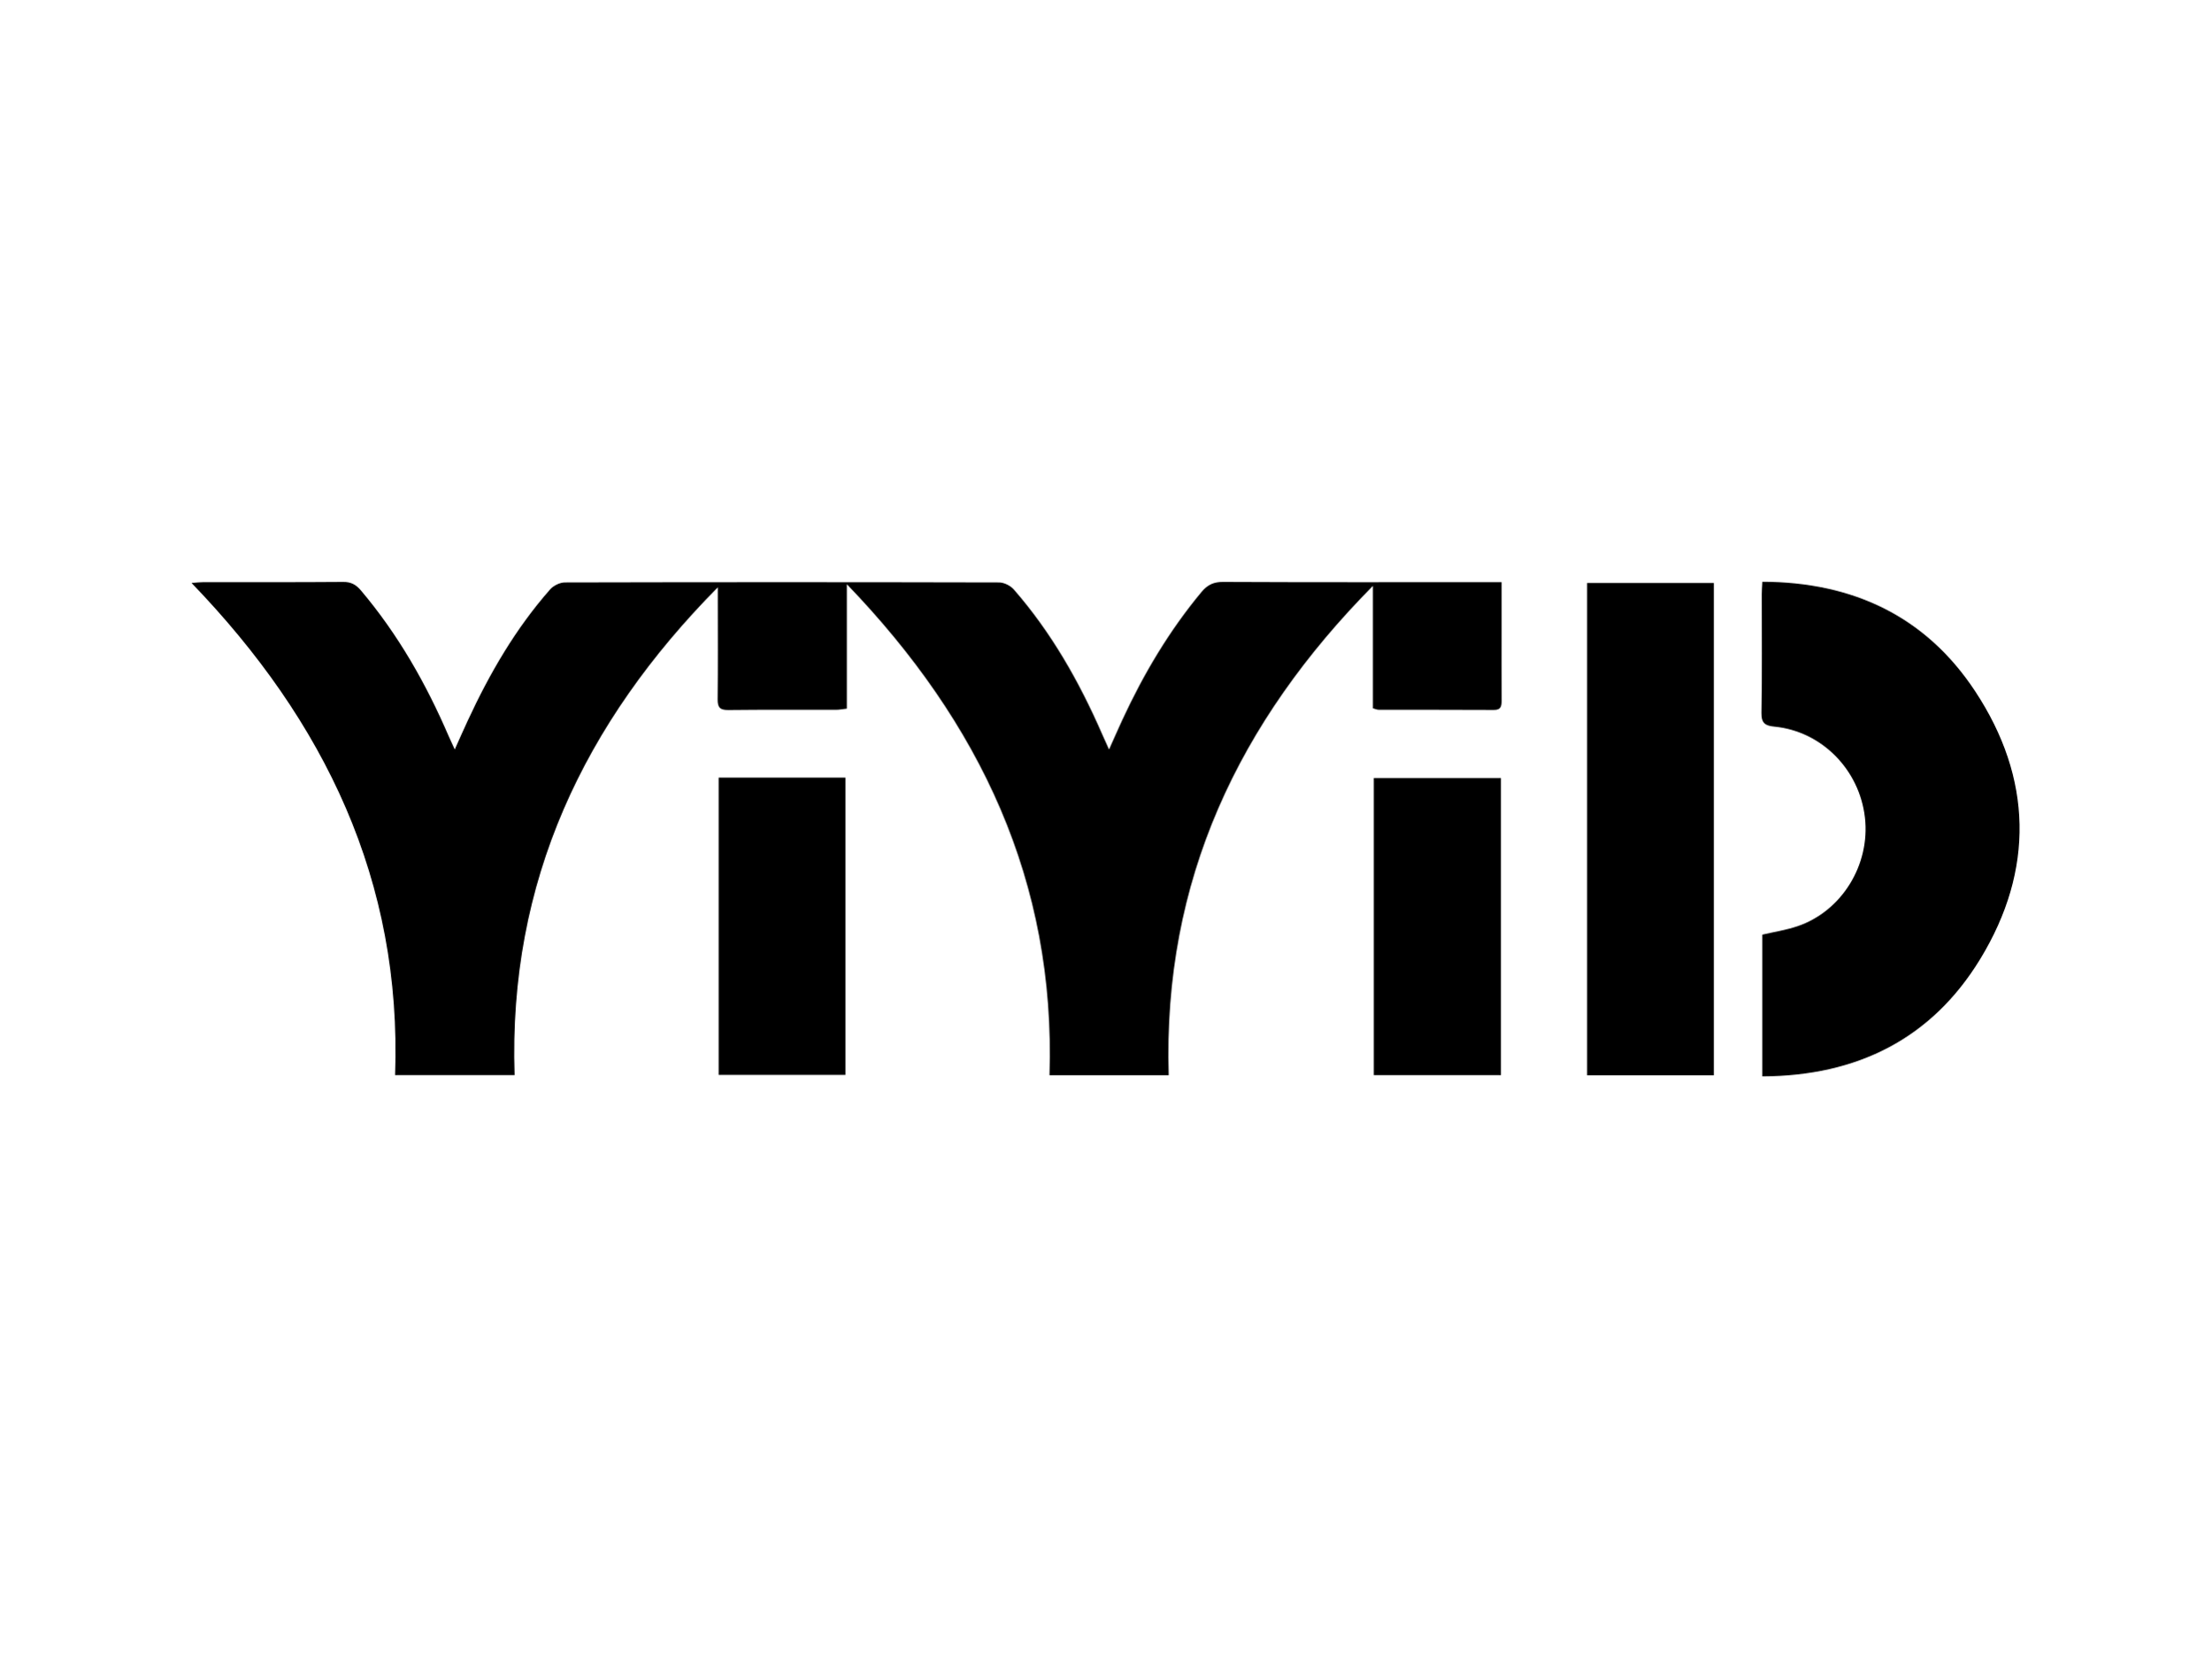
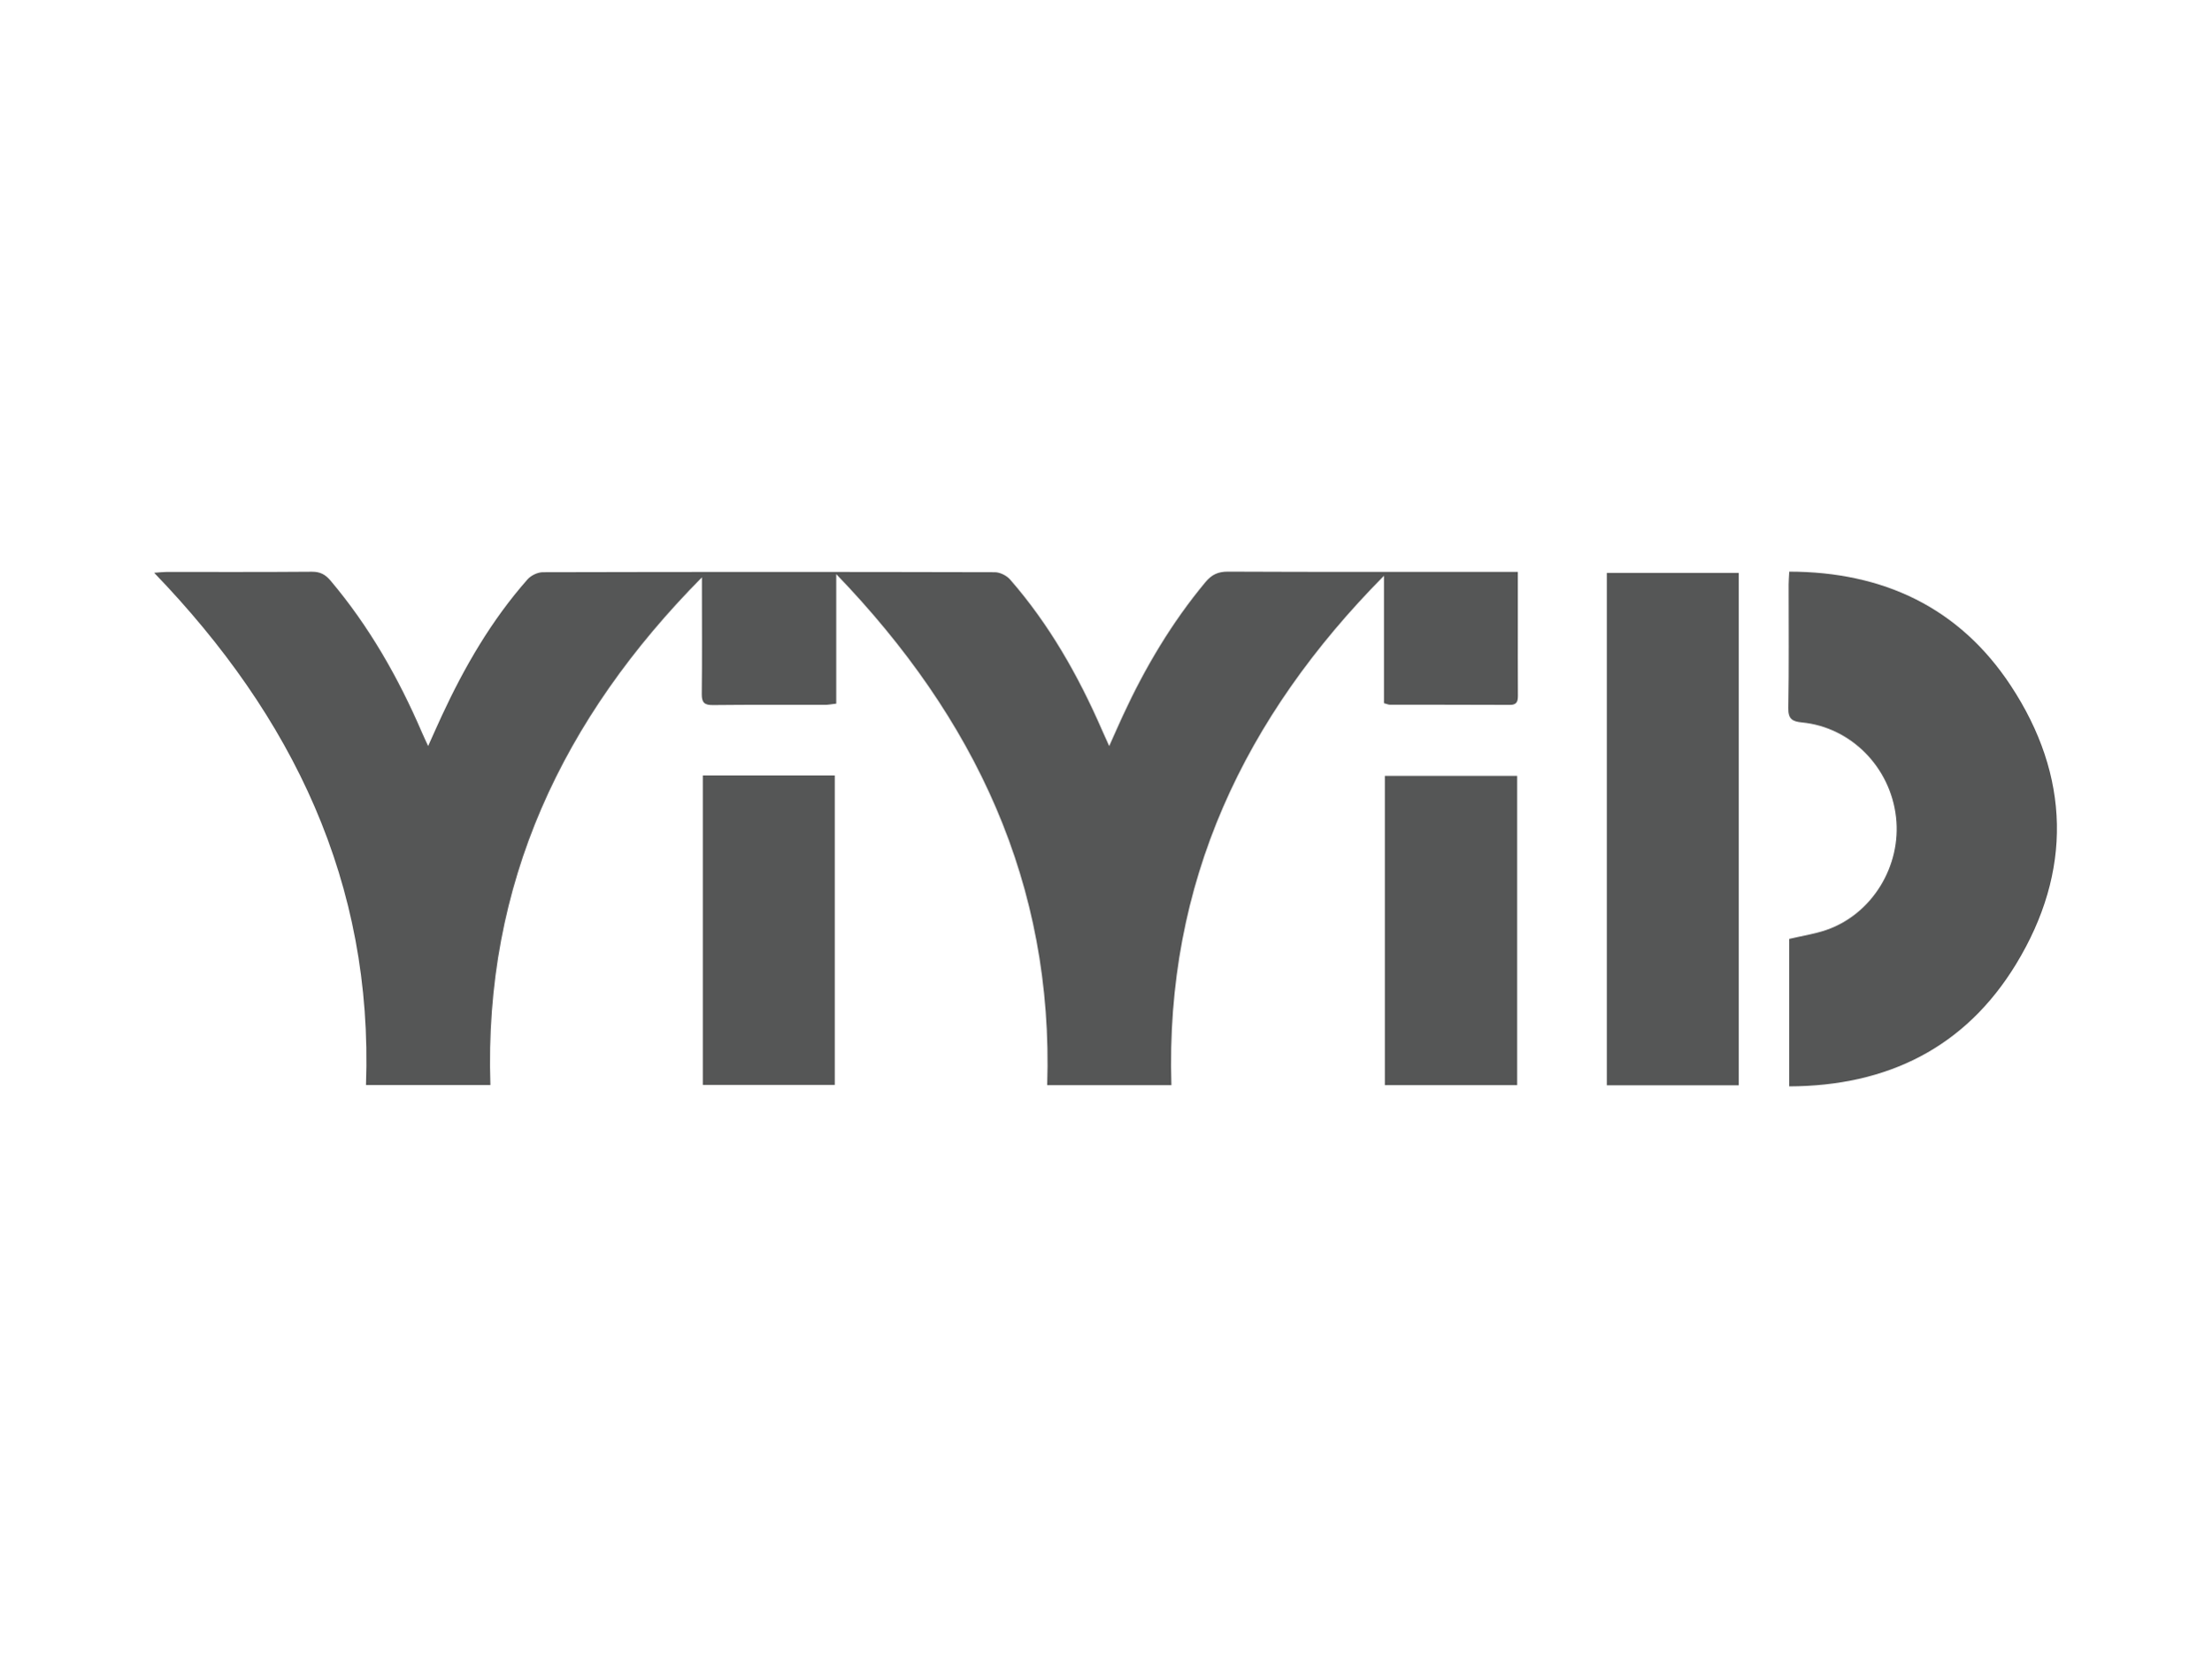
- <svg xmlns="http://www.w3.org/2000/svg" id="_레이어_1" data-name="레이어 1" viewBox="0 0 566.93 425.2">
+ <svg xmlns="http://www.w3.org/2000/svg" id="_레이어_1" data-name="레이어 1" viewBox="0 0 1133.86 850.39">
  <defs>
    <style>
      .cls-1 {
-         fill: #000;
+         fill: #555656;
        stroke-width: 0px;
      }
    </style>
  </defs>
-   <path class="cls-1" d="M299.69,275.72h-30.6c1.59-49.57-17.78-90.42-51.96-125.91v31.91c-1.13.13-1.94.29-2.75.29-9.21.02-18.41-.05-27.62.06-2.12.02-2.79-.62-2.76-2.74.1-8.54.04-17.08.04-25.62,0-1.03,0-2.06,0-3.1-34.29,34.66-53.74,75.44-52.1,125.09h-30.65c1.78-49.72-17.98-90.72-52.18-126.21,1.39-.1,2.18-.2,2.98-.2,11.96-.01,23.92.04,35.87-.06,2.02-.02,3.31.67,4.57,2.17,9.51,11.26,16.71,23.9,22.51,37.39.41.95.86,1.88,1.55,3.39,1.25-2.78,2.29-5.13,3.37-7.46,5.61-12.09,12.25-23.55,21.1-33.59.86-.97,2.5-1.77,3.78-1.77,37.11-.09,74.21-.09,111.32,0,1.28,0,2.93.82,3.78,1.8,9.63,11.04,16.77,23.63,22.61,37.01.53,1.2,1.07,2.4,1.81,4.03,1.26-2.81,2.31-5.22,3.41-7.6,5.44-11.76,12-22.82,20.31-32.81,1.52-1.82,3.09-2.58,5.54-2.56,22.58.11,45.16.06,67.74.06h3.65c0,4.11,0,7.88,0,11.65,0,6.26-.02,12.53.01,18.79,0,1.43-.22,2.33-1.98,2.32-9.87-.05-19.74-.03-29.61-.05-.35,0-.71-.18-1.41-.37v-31.39c-34.39,34.77-53.9,75.6-52.36,125.49Z" />
-   <path class="cls-1" d="M451.86,276.01v-36.33c3.1-.73,6.19-1.19,9.1-2.19,11.31-3.87,18.59-15.76,17.22-27.81-1.4-12.32-11.09-22.15-23.17-23.34-2.36-.23-3.4-.83-3.36-3.53.18-10.15.07-20.3.08-30.45,0-.93.08-1.86.15-3.17,23.17.04,41.88,8.85,54.54,28.04,14.72,22.31,15.23,45.87,1.31,68.71-12.47,20.45-31.58,29.99-55.86,30.08Z" />
-   <path class="cls-1" d="M439.43,275.74h-32.49v-126.24h32.49v126.24Z" />
-   <path class="cls-1" d="M184.26,199.41h32.5v76.23h-32.5v-76.23Z" />
-   <path class="cls-1" d="M384.85,199.51v76.19h-32.6v-76.19h32.6Z" />
+   <path class="cls-1" d="M600.71,556.6h-63.71c3.31-103.2-37.01-188.24-108.17-262.12v66.42c-2.36.26-4.04.61-5.72.61-19.17.04-38.33-.1-57.5.12-4.41.05-5.8-1.29-5.75-5.71.21-17.78.08-35.56.08-53.35,0-2.15,0-4.3,0-6.45-71.38,72.16-111.87,157.06-108.46,260.41h-63.81c3.71-103.51-37.43-188.87-108.63-262.75,2.88-.2,4.54-.42,6.2-.42,24.9-.02,49.79.09,74.69-.12,4.21-.03,6.89,1.4,9.52,4.51,19.8,23.45,34.79,49.76,46.87,77.83.85,1.98,1.78,3.92,3.22,7.06,2.61-5.79,4.76-10.68,7.01-15.53,11.68-25.17,25.5-49.03,43.94-69.93,1.78-2.02,5.2-3.68,7.87-3.69,77.25-.19,154.5-.2,231.75,0,2.67,0,6.09,1.71,7.87,3.74,20.05,22.99,34.92,49.2,47.06,77.05,1.09,2.51,2.24,4.99,3.76,8.39,2.62-5.85,4.8-10.86,7.1-15.82,11.33-24.48,24.97-47.52,42.29-68.32,3.16-3.8,6.44-5.36,11.53-5.34,47.01.22,94.02.13,141.04.13h7.6c0,8.56,0,16.41,0,24.26,0,13.04-.05,26.08.03,39.12.02,2.97-.45,4.86-4.12,4.84-20.55-.11-41.1-.06-61.64-.11-.74,0-1.47-.37-2.93-.76v-65.35c-71.6,72.39-112.22,157.39-109,261.25Z" />
+   <path class="cls-1" d="M917.5,557.2v-75.63c6.46-1.52,12.89-2.48,18.94-4.55,23.54-8.06,38.7-32.81,35.85-57.9-2.91-25.64-23.08-46.11-48.24-48.58-4.92-.48-7.09-1.73-6.99-7.35.37-21.13.14-42.27.16-63.4,0-1.93.18-3.86.31-6.6,48.24.08,87.18,18.42,113.54,58.37,30.64,46.44,31.7,95.5,2.72,143.04-25.96,42.58-65.75,62.43-116.29,62.61Z" />
+   <path class="cls-1" d="M891.63,556.66h-67.65v-262.82h67.65v262.82Z" />
+   <path class="cls-1" d="M360.4,397.75h67.66v158.71h-67.66v-158.71Z" />
+   <path class="cls-1" d="M778.01,397.96v158.62h-67.86v-158.62h67.86Z" />
</svg>
